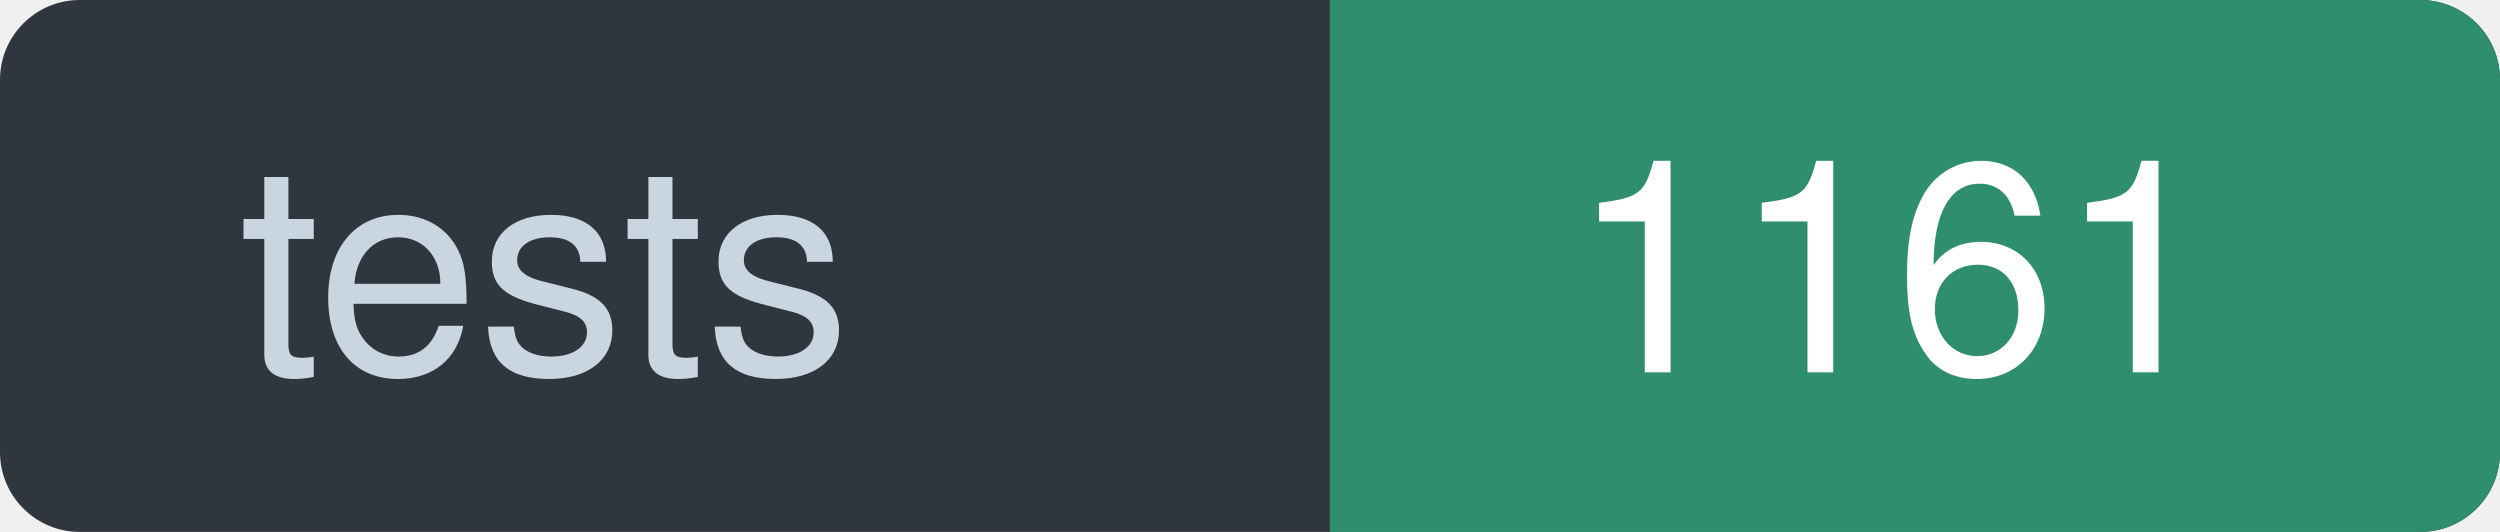
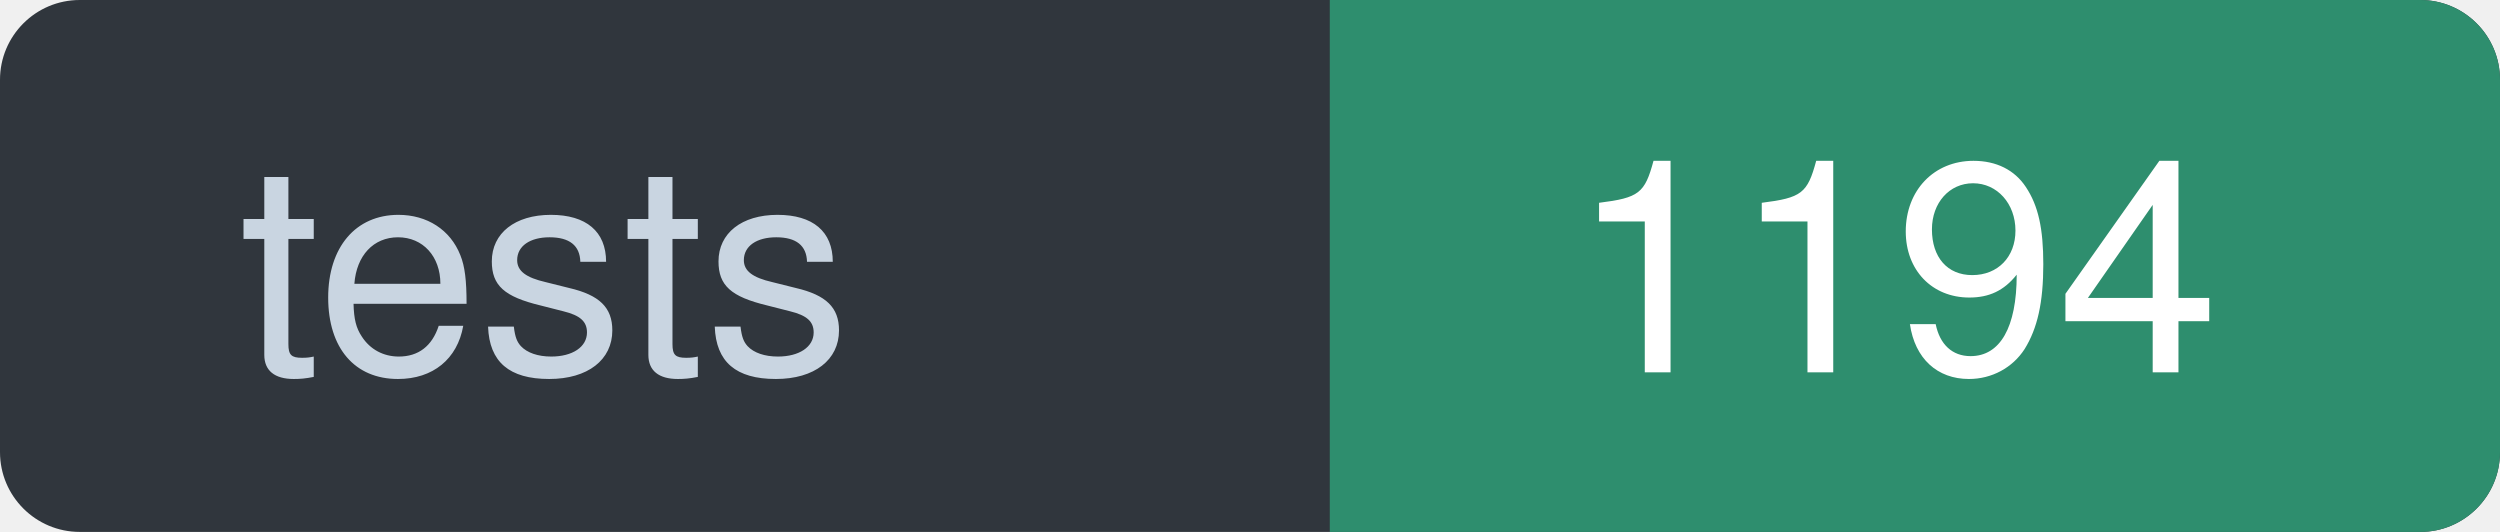
- <svg xmlns="http://www.w3.org/2000/svg" width="94" height="20" viewBox="0 0 94 20" role="img" aria-label="tests: 1161">
+ <svg xmlns="http://www.w3.org/2000/svg" width="94" height="20" viewBox="0 0 94 20" role="img" aria-label="tests: 1194">
  <rect width="94" height="20" rx="3" fill="#30363D" />
  <path d="M50 0h41a3 3 0 0 1 3 3v14a3 3 0 0 1-3 3h-41z" fill="#2E8E6E" />
  <g font-family="ui-sans-serif, -apple-system, Segoe UI, Helvetica, Arial, sans-serif" font-size="11" font-weight="500">
    <text x="9" y="14" textLength="32" lengthAdjust="spacingAndGlyphs" fill="#C9D5E1">tests</text>
-     <text x="59" y="14" textLength="26" lengthAdjust="spacingAndGlyphs" fill="#FFFFFF">1161</text>
+     <text x="59" y="14" textLength="26" lengthAdjust="spacingAndGlyphs" fill="#FFFFFF">1194</text>
  </g>
</svg>
